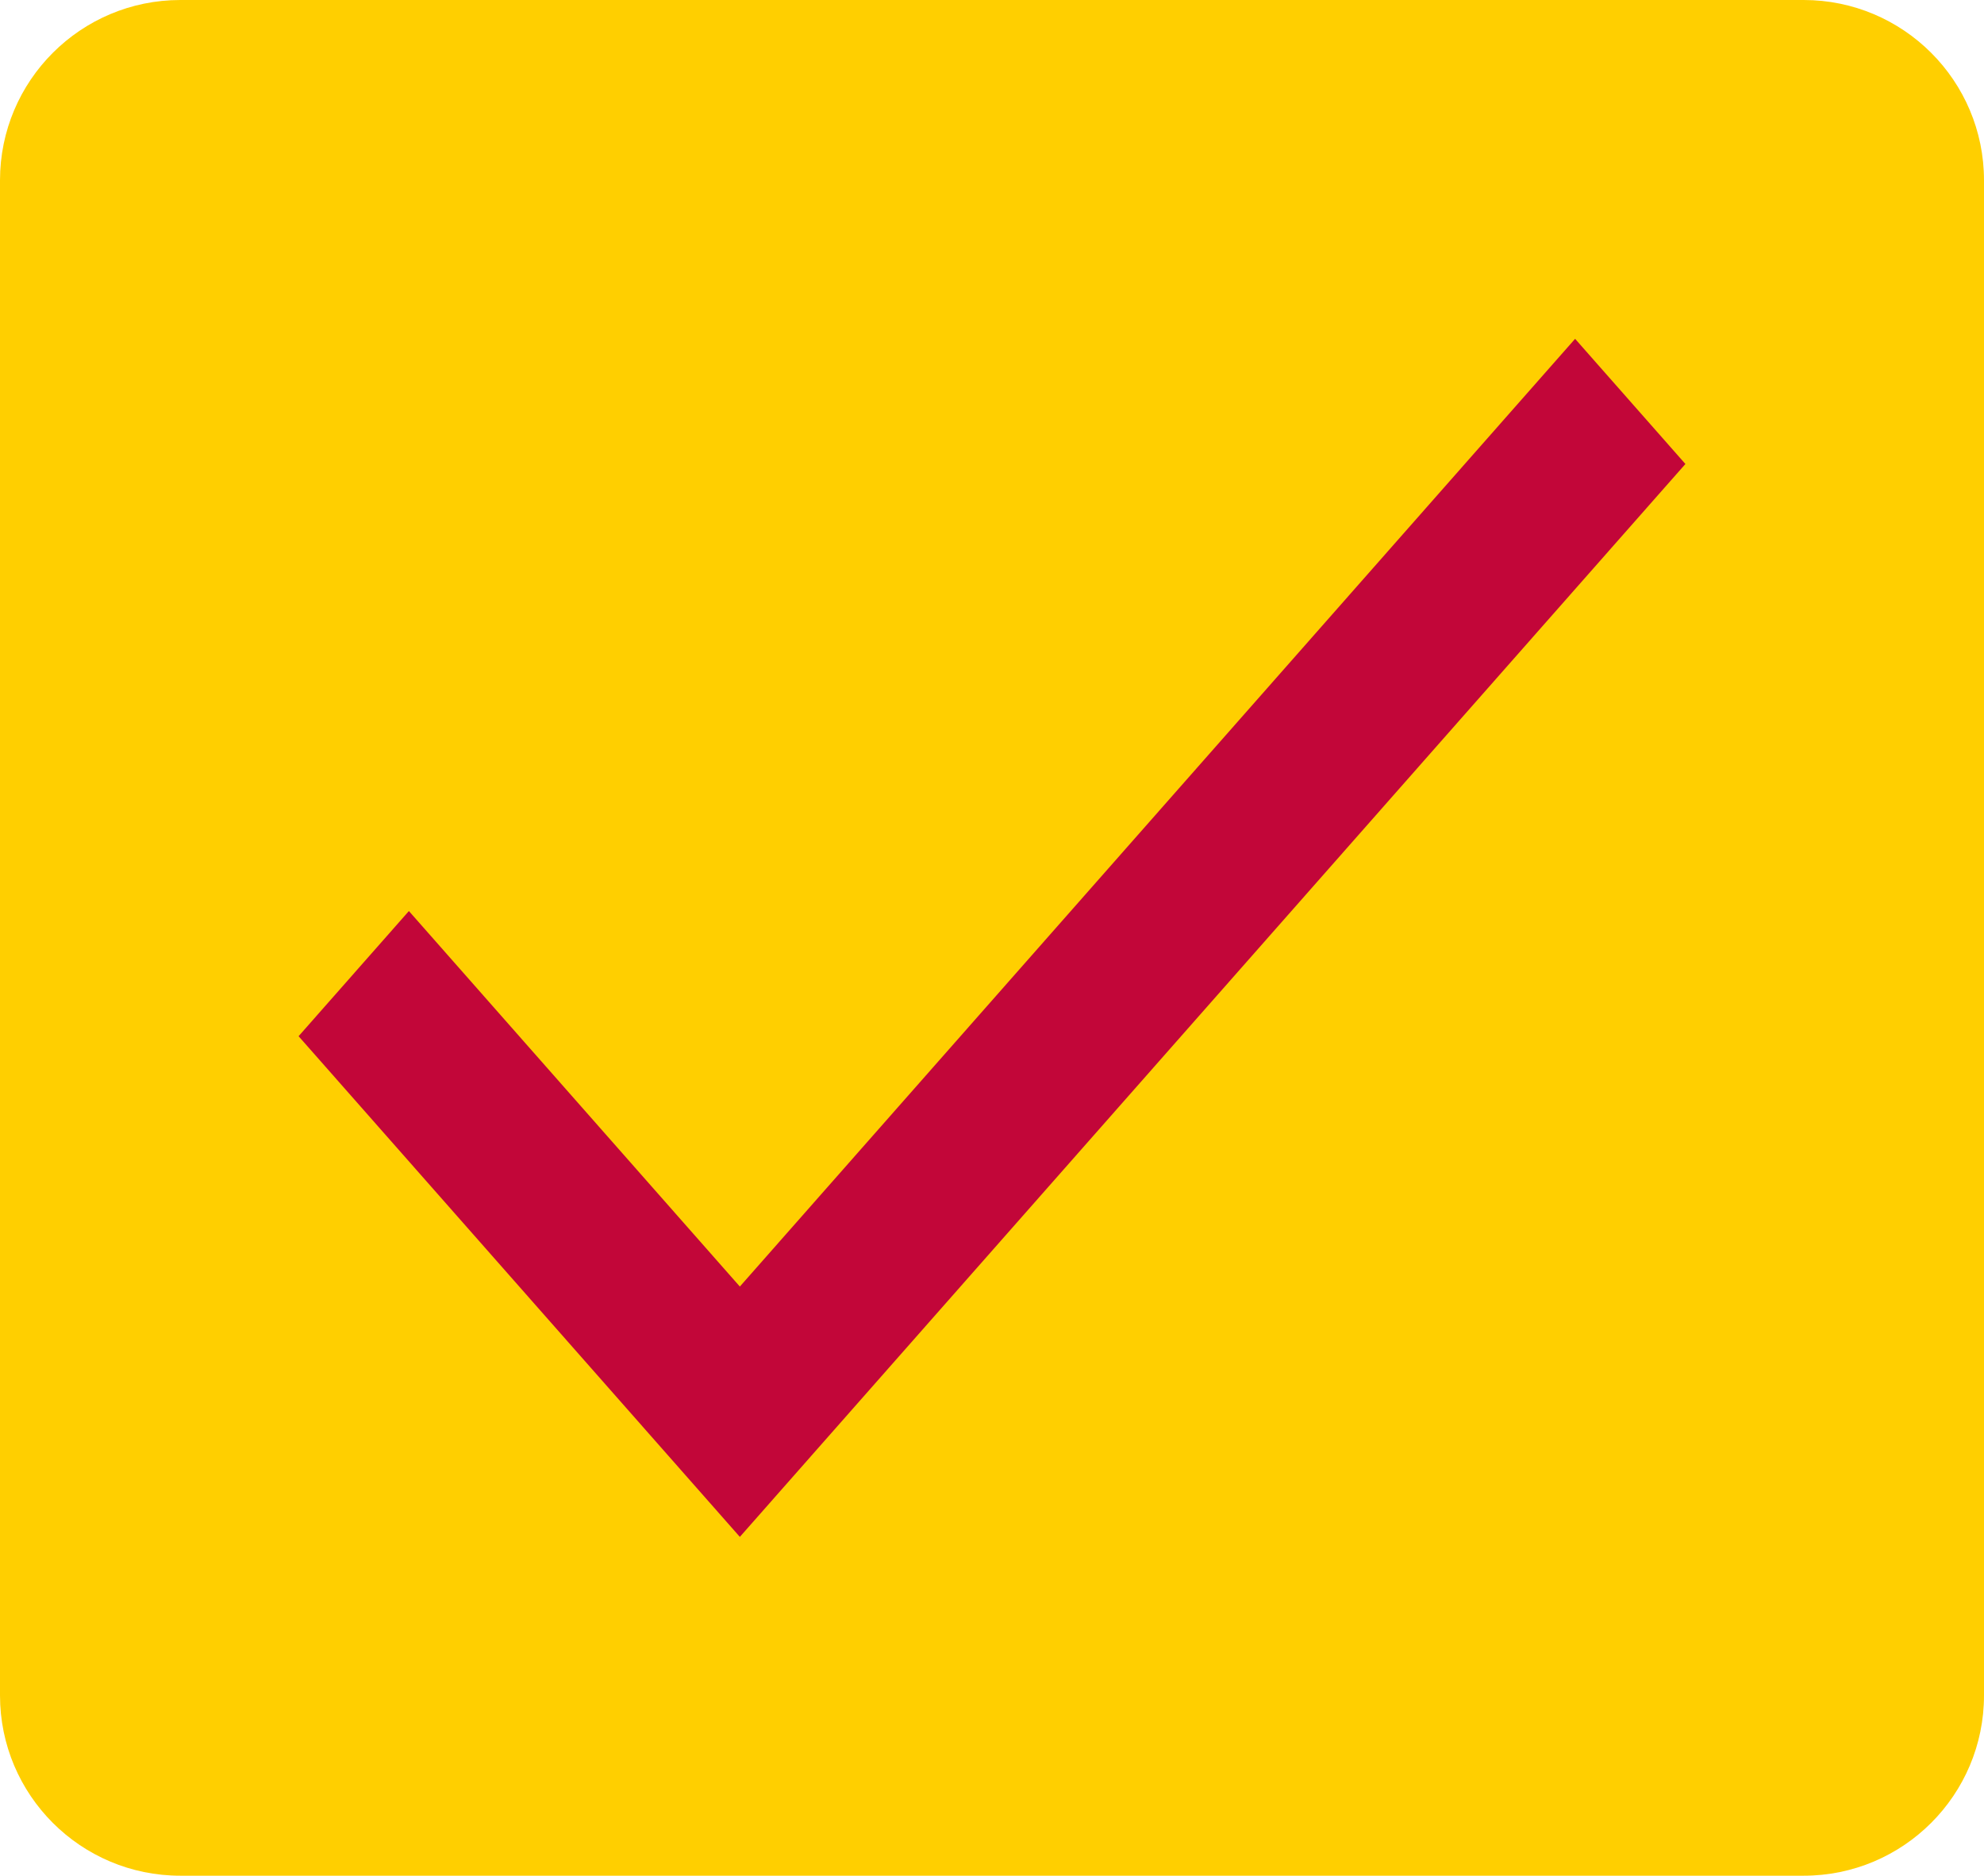
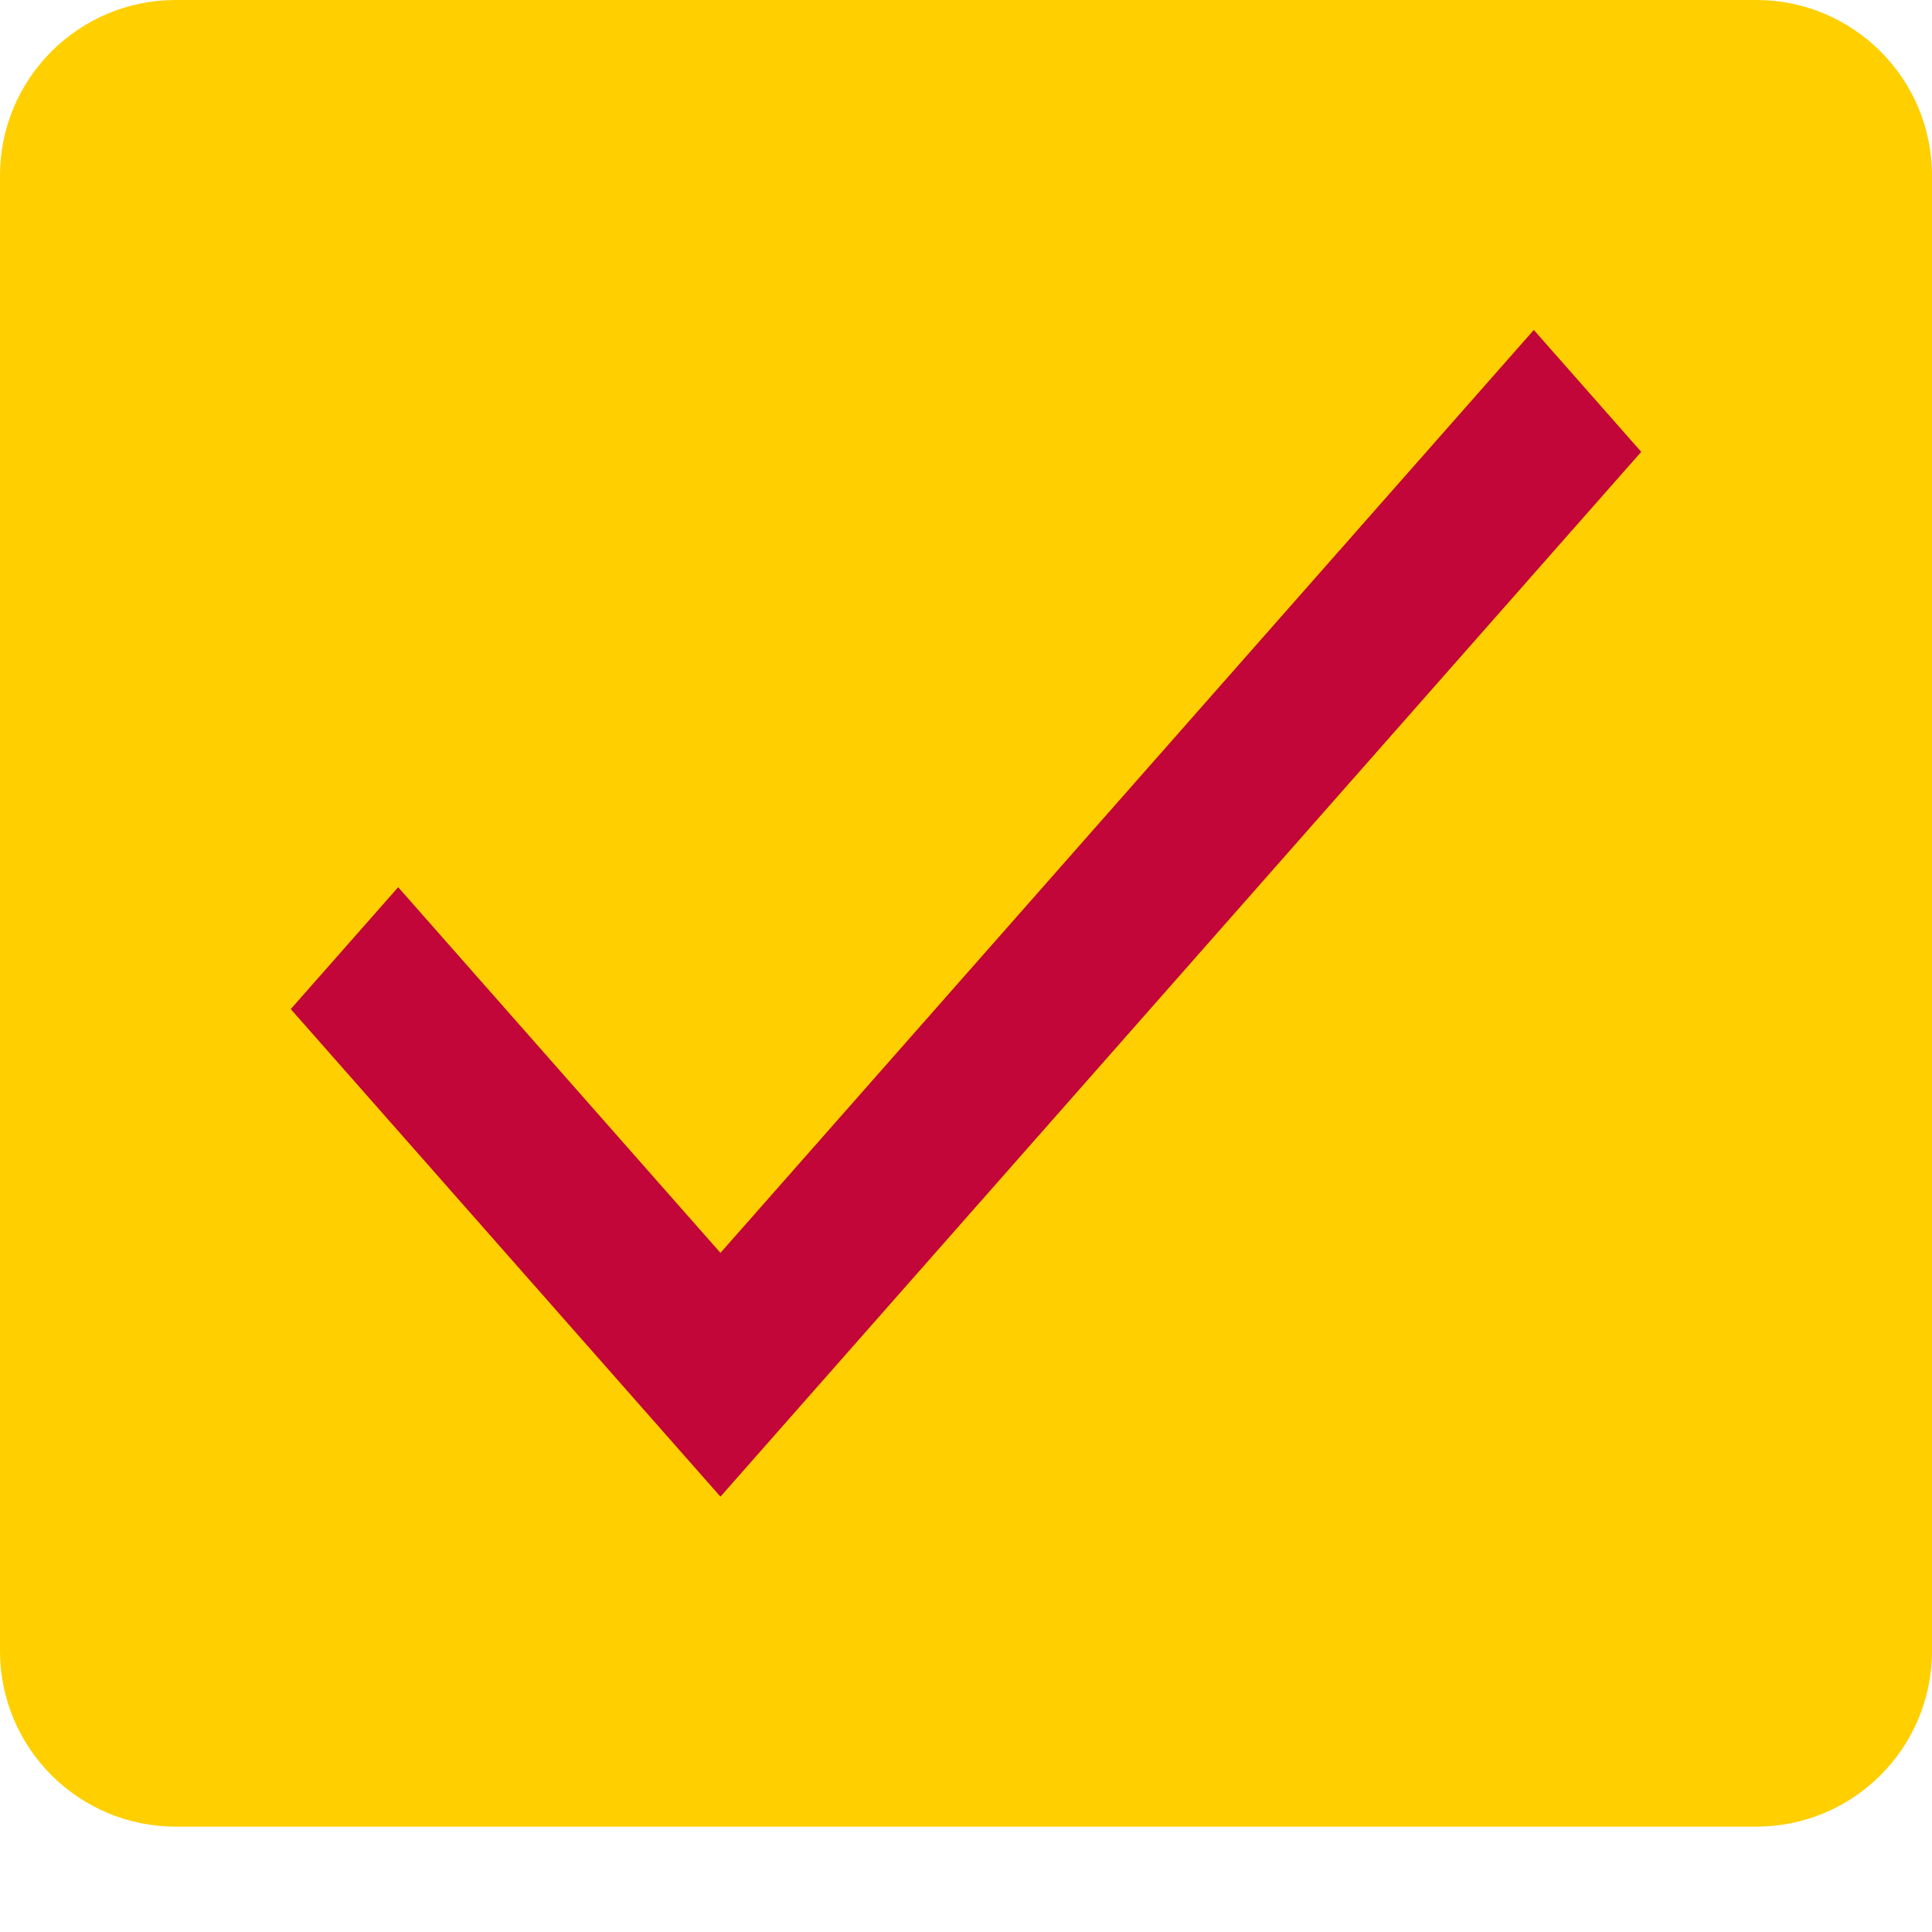
- <svg xmlns="http://www.w3.org/2000/svg" width="110" height="104" viewBox="0 0 110 104" fill="none">
+ <svg xmlns="http://www.w3.org/2000/svg" viewBox="0 0 110 110" fill="none">
  <path d="M0 10C0 4.477 4.477 0 10 0H100C105.523 0 110 4.477 110 10V94C110 99.523 105.523 104 100 104H10C4.477 104 0 99.523 0 94V10Z" fill="#FFCF00" />
  <path d="M41.02 71.334L22.671 50.513L16.555 57.453L41.02 85.214L93.445 25.726L87.329 18.786L41.02 71.334Z" fill="#C20639" />
</svg>
